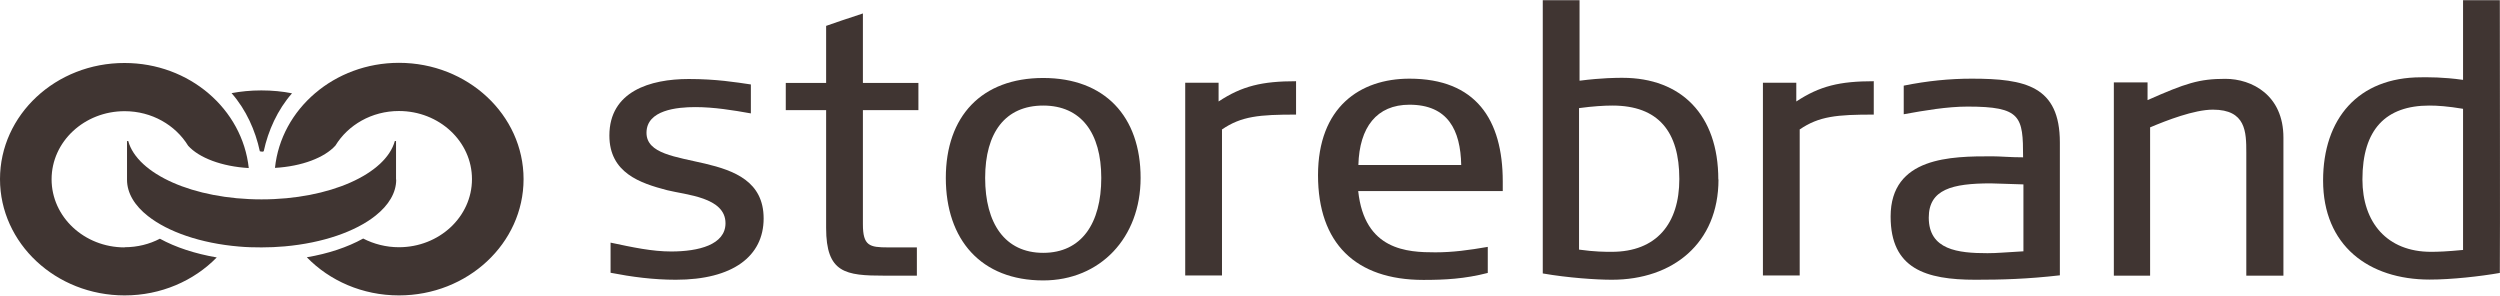
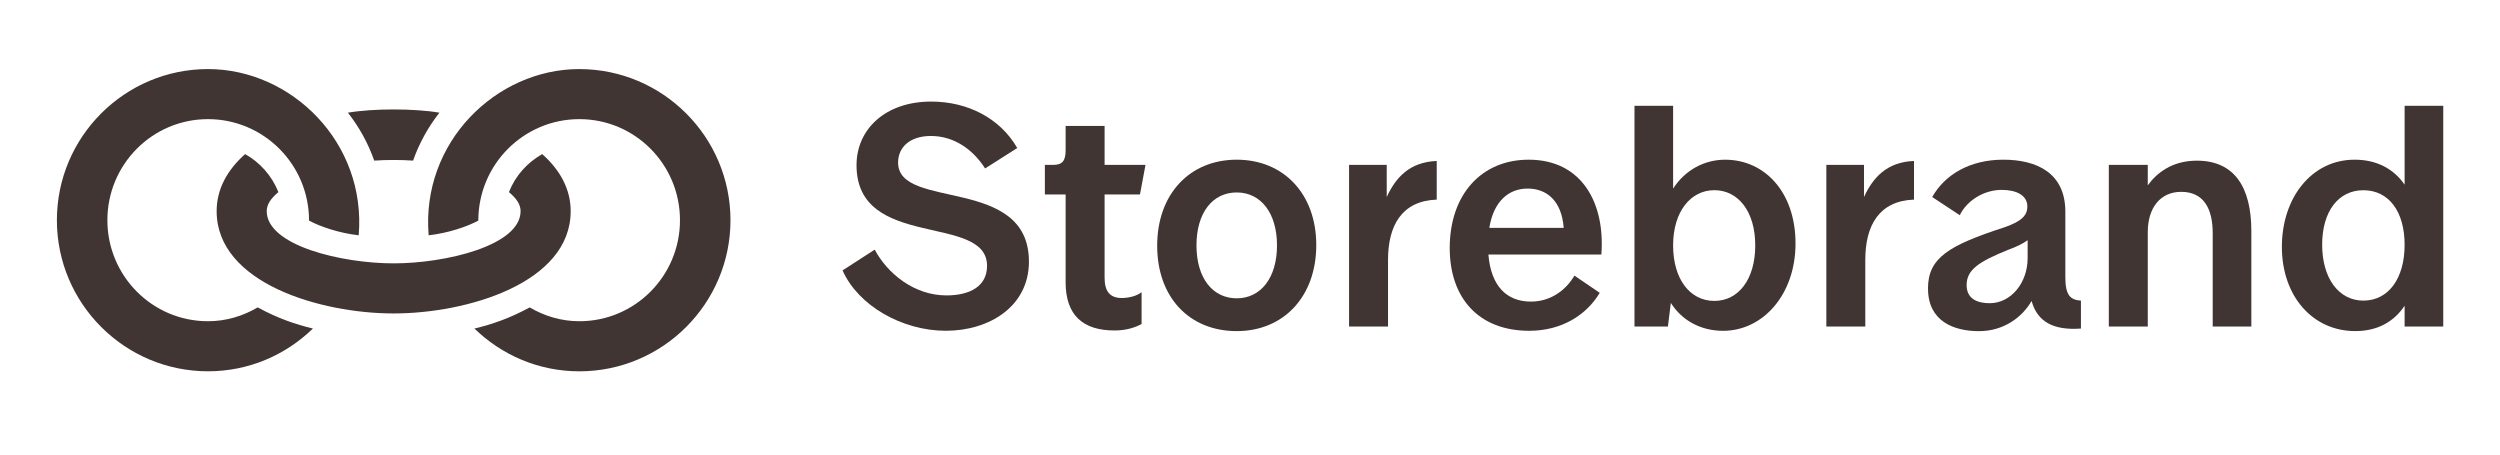
- <svg xmlns="http://www.w3.org/2000/svg" id="Layer_2" viewBox="0 -0.01 146.83 17.35">
-   <defs>
-     <style>.cls-1,.cls-2{fill:#403532;}.cls-2{fill-rule:evenodd;}</style>
-   </defs>
-   <g id="Layer_1-2">
-     <path class="cls-2" d="m7.32,14.52c-2.37,0-4.29-1.79-4.29-4s1.92-4,4.29-4c1.6,0,2.99.82,3.73,2.03.64.71,1.98,1.22,3.56,1.31-.37-3.46-3.49-6.17-7.29-6.17C3.28,3.68,0,6.74,0,10.51s3.28,6.83,7.32,6.83c2.14,0,4.07-.86,5.41-2.23-1.27-.22-2.41-.59-3.34-1.1-.61.32-1.32.5-2.07.5Z" />
-     <path class="cls-1" d="m23.43,3.68c-3.79,0-6.92,2.71-7.28,6.17,1.58-.09,2.91-.6,3.55-1.31.74-1.21,2.13-2.03,3.73-2.03,2.37,0,4.29,1.79,4.29,4s-1.92,4-4.29,4c-.76,0-1.48-.19-2.1-.51-.92.51-2.06.89-3.31,1.1,1.34,1.38,3.27,2.24,5.41,2.24,4.04,0,7.32-3.06,7.32-6.83s-3.28-6.83-7.32-6.83Z" />
-     <path class="cls-2" d="m23.26,10.54v-2.26s0,0,0,0c-.01,0-.03-.01-.04-.01-.01,0-.02,0-.03,0-.53,1.94-3.83,3.43-7.83,3.43s-7.3-1.49-7.83-3.43c0,0-.02,0-.03,0-.01,0-.03,0-.04.02,0,0,0,0,0,0v2.26c0,.78.45,1.52,1.23,2.13,1.18.93,3.1,1.6,5.35,1.79.43.04.87.05,1.32.05s.92-.02,1.36-.06c2.24-.2,4.16-.87,5.33-1.8.77-.61,1.22-1.34,1.22-2.12Z" />
-     <path class="cls-1" d="m15.38,8.9s.08,0,.11-.03c.26-1.21.81-2.43,1.66-3.4-.55-.11-1.16-.17-1.8-.17s-1.21.06-1.75.16c.86.98,1.4,2.2,1.66,3.41.03.02.07.02.11.02Z" />
-     <path class="cls-1" d="m39.7,16.42c-1.34,0-2.61-.17-3.84-.41v-1.77c1.32.28,2.44.52,3.56.52,1.6,0,3.19-.39,3.19-1.66,0-1.53-2.31-1.66-3.43-1.94-1.57-.41-3.39-1.01-3.39-3.21,0-2.59,2.39-3.32,4.66-3.32,1.62,0,2.76.19,3.65.32v1.7c-1.06-.19-2.18-.37-3.26-.37s-2.87.17-2.87,1.51c0,2.46,6.88.69,6.88,5.03,0,2.22-1.81,3.6-5.16,3.6Z" />
-     <path class="cls-1" d="m50.68,6.45v6.71c0,1.27.39,1.36,1.47,1.36h1.7v1.66h-1.9c-2.29,0-3.43-.15-3.43-2.8v-6.92h-2.37v-1.6h2.37V1.51c.37-.13,1.29-.45,2.16-.73v4.08h3.26v1.6h-3.26Z" />
-     <path class="cls-1" d="m64.68,10.44c0,2.67-1.16,4.4-3.41,4.4s-3.41-1.73-3.41-4.4,1.19-4.25,3.41-4.25,3.41,1.6,3.41,4.25Zm2.31,0c0-3.62-2.11-5.87-5.72-5.87s-5.72,2.24-5.72,5.87,2.07,6.02,5.72,6.02c3.34,0,5.72-2.5,5.72-6.02Z" />
-     <path class="cls-1" d="m71.77,7.61v8.56h-2.16V4.85h1.96v1.1c1.38-.91,2.55-1.19,4.55-1.19v1.96c-2.16,0-3.21.09-4.36.88Z" />
-     <path class="cls-1" d="m85.82,9.68h-6.04c.06-2.22,1.08-3.54,3-3.54,2.26,0,3,1.49,3.04,3.54Zm2.44,1.53v-.56c0-3.64-1.58-6.04-5.48-6.04-2.91,0-5.37,1.68-5.37,5.67s2.2,6.15,6.19,6.15c1.25,0,2.42-.06,3.78-.41v-1.53c-1.1.19-2.05.32-3.08.32-1.64,0-4.16-.11-4.53-3.6h8.5Z" />
-     <path class="cls-1" d="m98.63,10.51c0,2.61-1.34,4.27-3.97,4.27-.39,0-.99,0-1.92-.13V6.34c.8-.11,1.49-.15,1.96-.15,2.7,0,3.93,1.53,3.93,4.31Zm2.29.02c0-3.8-2.18-5.97-5.63-5.97-.32,0-1.19,0-2.52.17V0h-2.16v16.05c1.49.26,3.15.37,4.06.37,3.58,0,6.26-2.14,6.26-5.89Z" />
-     <path class="cls-1" d="m105.7,7.61v8.56h-2.16V4.85h1.96v1.1c1.38-.91,2.55-1.19,4.55-1.19v1.96c-2.16,0-3.21.09-4.36.88Z" />
-     <path class="cls-1" d="m118.84,14.75c-1.1.06-1.53.11-2.11.11-1.73,0-3.45-.19-3.45-2.09,0-1.66,1.38-2.01,3.64-2.01.32,0,.99.04,1.92.06v3.93Zm2.14,1.4v-7.79c0-3.32-2.03-3.75-5.18-3.75-1.29,0-2.61.13-3.99.41v1.68c1.21-.22,2.55-.45,3.75-.45,3.15,0,3.26.58,3.26,2.98-.75,0-1.34-.06-1.83-.06-2.37,0-5.95.02-5.95,3.54,0,3.06,2.05,3.71,4.98,3.71,1.55,0,3.04-.04,4.96-.26Z" />
-     <path class="cls-1" d="m131.93,16.18v-7.23c0-1.21-.02-2.52-1.96-2.52-1.1,0-2.72.63-3.69,1.04v8.71h-2.13V4.83h1.98v1.04c2.24-.99,3.02-1.25,4.57-1.25s3.41.95,3.41,3.45v8.11h-2.18Z" />
-     <path class="cls-1" d="m144.66,14.67c-.93.09-1.47.11-1.88.11-2.59,0-4.03-1.73-4.03-4.25,0-2.95,1.38-4.34,3.93-4.34.47,0,1.08.04,1.98.19v8.28Zm2.16-14.67h-2.16v4.68c-1.23-.17-2.01-.15-2.46-.15-3.71,0-5.76,2.44-5.76,6.06,0,3.82,2.67,5.82,6.26,5.82,1.29,0,2.98-.19,4.12-.39.02-2.55,0-11.82,0-16.03Z" />
+ <svg xmlns="http://www.w3.org/2000/svg" viewBox="0 0 1100 200">
+   <g fill="#403532">
+     <path d="m370.73 118.98 14.14-9.14c5.57 10.43 17.29 20.14 31.57 20.14 10.29 0 17.86-4 17.86-13 0-23.29-57.43-6.71-57.43-44.29 0-15.86 12.71-28 32.86-28 16 0 30.29 7.29 37.86 20.43l-14.14 9c-5.57-8.71-14-14.29-23.86-14.29-9.29 0-14.43 5-14.43 11.71 0 21.14 57.57 5.57 57.57 43.57 0 19.72-17.43 30.43-36.57 30.43s-38.57-11-45.43-26.57z" />
+     <path d="m468.88 124.12v-38.57h-9.14v-13h3.57c4.14 0 5.57-1.71 5.57-6.57v-10.57h17.14v17.14h18l-2.43 13h-15.57v36.57c0 5.86 2.14 9 7.57 9 3.29 0 6.86-1 8.71-2.57v14c-2.57 1.43-6.57 2.86-11.86 2.86-14 0-21.57-6.71-21.57-21.29z" />
+     <path d="m509.16 108.12c0-22.86 14.43-37.86 35-37.86s35 15 35 37.57-14.29 37.86-35 37.86-35-14.72-35-37.57zm35 23.14c10.57 0 17.72-9 17.72-23.29s-7.14-23.29-17.72-23.29-17.71 8.86-17.71 23.29 7.14 23.29 17.71 23.29z" />
+     <path d="m593.59 72.55h16.57v14.14c3.86-8.43 10-15.43 22-15.86v17c-15.43.57-21.43 11.43-21.43 26.57v29.29h-17.14z" />
+     <path d="m637.88 109.12c0-23.57 14-38.86 34.72-38.86 23.57 0 33.71 19.29 32 41.72h-49.71c1.14 13.86 8 20.72 18.71 20.72 9.29 0 15.86-5.71 19.14-11.43l11.14 7.57c-5.86 9.86-16.86 16.71-31 16.71-22.29 0-35-14.43-35-36.43zm50.14-8.86c-.86-11.86-7.43-17.29-15.86-17.29s-15 5.71-16.86 17.29h32.71z" />
+     <path d="m735.17 133.26-1.29 10.43h-14.71v-97.14h17v36.43c5.14-8 13.57-12.71 22.86-12.71 17.57 0 31 14.43 31 36.86s-14.29 38.43-31.86 38.43c-9.86 0-18.14-4.57-23-12.29zm19.14-.86c10.57 0 18-9.43 18-24.43s-7.57-24.29-18-24.29-18.14 9.43-18.14 24.29 7.43 24.43 18.14 24.43z" />
+     <path d="m803.59 72.55h16.57v14.14c3.86-8.43 10-15.43 22-15.86v17c-15.43.57-21.43 11.43-21.43 26.57v29.29h-17.14z" />
+     <path d="m848.31 126.98c0-13.57 9.14-19 33.72-27 7.86-2.71 10-5.43 10-9.14 0-4.86-4.71-7.29-11.29-7.29-8 0-15.43 4.86-18.43 11.14l-12.14-8c5.57-9.86 16.57-16.43 31.29-16.43s27.29 5.86 27.29 22.86v28.86c0 7.86 2.14 10 6.86 10.29v12.29c-12 .86-19.14-2.86-21.71-12.14-4 7-12.14 13.29-23.14 13.29s-22.43-4.29-22.43-18.71zm27.14 6.43c9.43 0 16.71-9 16.71-19.86v-7.86c-2.14 1.57-4.86 2.86-8.71 4.29-12.71 5.14-18.14 8.71-18.14 15.43 0 6.29 5 8 10.14 8z" />
+     <path d="m927.88 72.55h17.14v9c3.71-5.14 10.43-10.86 21.57-10.86 16.71 0 24 11.86 24 31v42h-17v-41.14c0-10.57-3.86-18.14-13.86-18.14-9.29 0-14.71 7.14-14.71 17.71v41.57h-17.14z" />
+     <path d="m1004.03 108.55c0-21.43 13-38.29 32-38.29 9.86 0 17.29 4.14 22 11v-34.72h17v97.14h-17v-9.14c-4.71 7-11.86 11.14-21.72 11.14-18.71 0-32.29-15.29-32.29-37.14zm35.86 23.72c11 0 18.14-9.71 18.14-24.57s-7.14-24-18.14-24-18.14 9.29-18.14 24 7.29 24.57 18.14 24.57z" />
  </g>
+   <path d="m173.21 137.92c32.11 0 77.89-13.3 77.89-45.03 0-9.5-4.56-18.05-12.54-25.08-6.65 3.8-11.78 9.5-14.63 16.72 3.42 2.85 5.13 5.51 5.13 8.36 0 15.2-33.06 22.99-55.85 22.99s-55.85-7.79-55.85-22.99c0-2.85 1.71-5.51 5.13-8.36-2.85-7.22-8.17-13.11-14.63-16.72-7.98 7.03-12.54 15.58-12.54 25.08 0 31.73 45.79 45.03 77.89 45.03zm81.7-107.53c-36.67 0-69.72 32.3-66.3 73.14 8.55-.95 16.91-3.8 21.85-6.46 0-24.7 19.95-44.65 44.46-44.65s44.27 19.95 44.27 44.46-19.76 44.46-44.27 44.46c-7.98 0-15.39-2.28-21.85-6.08-9.12 4.94-16.53 7.41-24.32 9.31 11.97 11.59 28.12 18.81 46.17 18.81 36.67 0 66.49-29.83 66.49-66.49s-29.83-66.49-66.49-66.49zm-141.54 104.87c-6.46 3.8-13.87 6.08-21.85 6.08-24.51 0-44.27-19.95-44.27-44.46s19.76-44.46 44.27-44.46 44.46 19.95 44.46 44.65c4.94 2.66 13.3 5.51 21.85 6.46 3.42-40.85-29.64-73.14-66.3-73.14s-66.5 29.83-66.5 66.49 29.83 66.49 66.49 66.49c18.05 0 34.2-7.22 46.17-18.81-7.79-1.9-15.2-4.37-24.32-9.31zm68.39-64.59c2.66-7.6 6.65-14.82 11.59-21.09-11.02-1.9-29.26-1.9-40.28 0 4.94 6.27 8.93 13.49 11.59 21.09 5.51-.38 11.59-.38 17.1 0z" fill="#403532" />
</svg>
